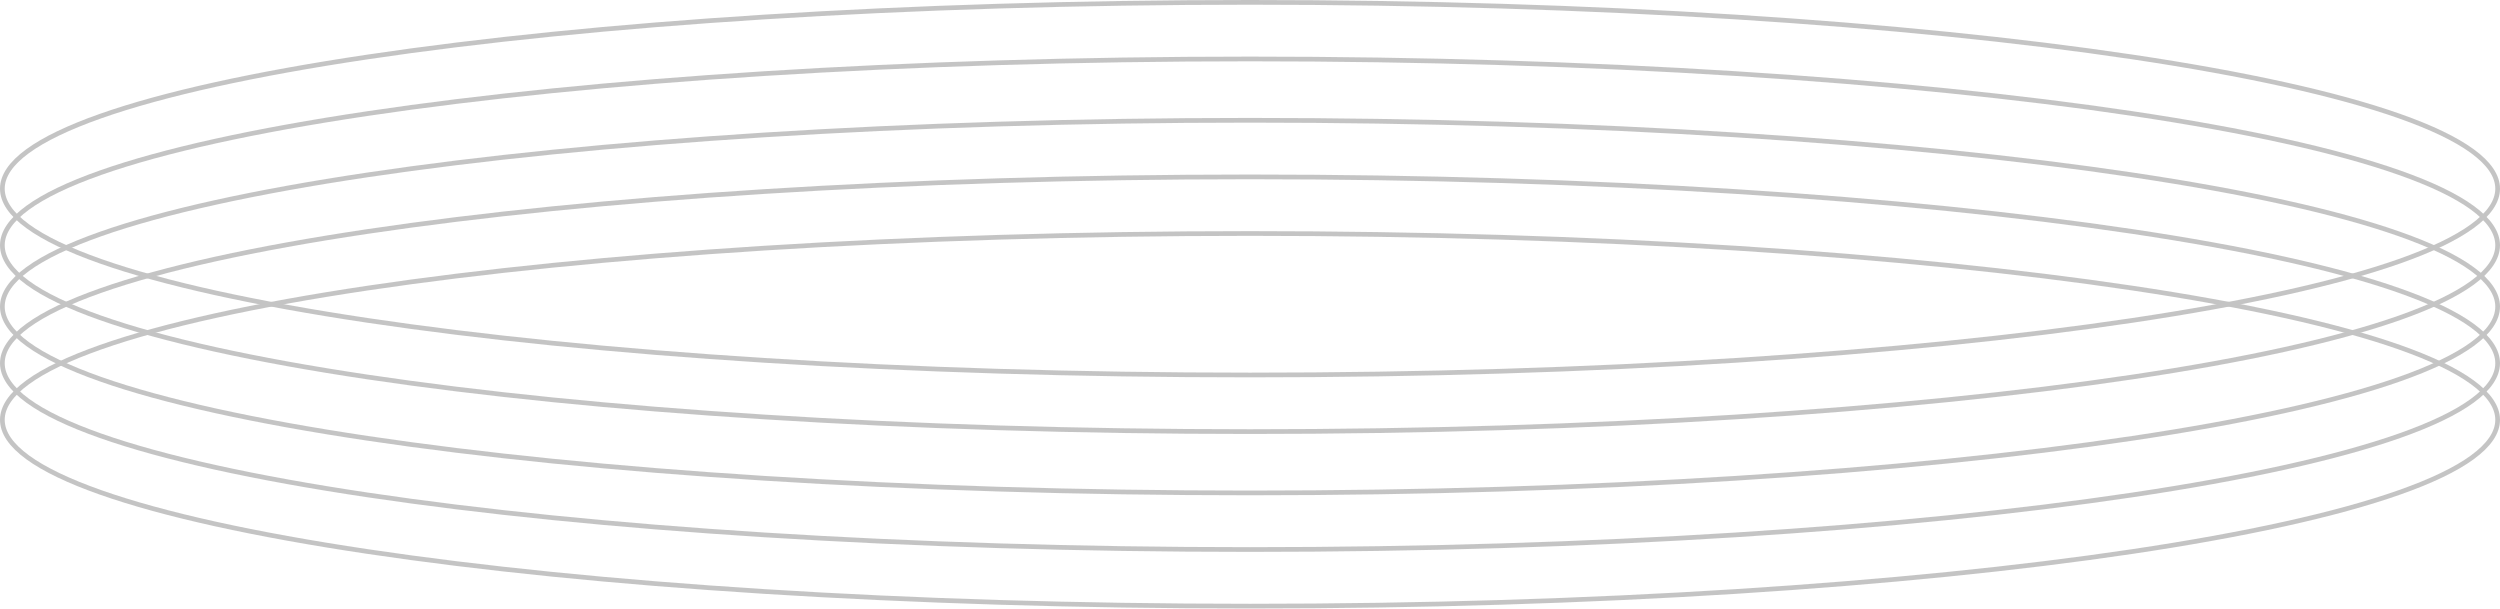
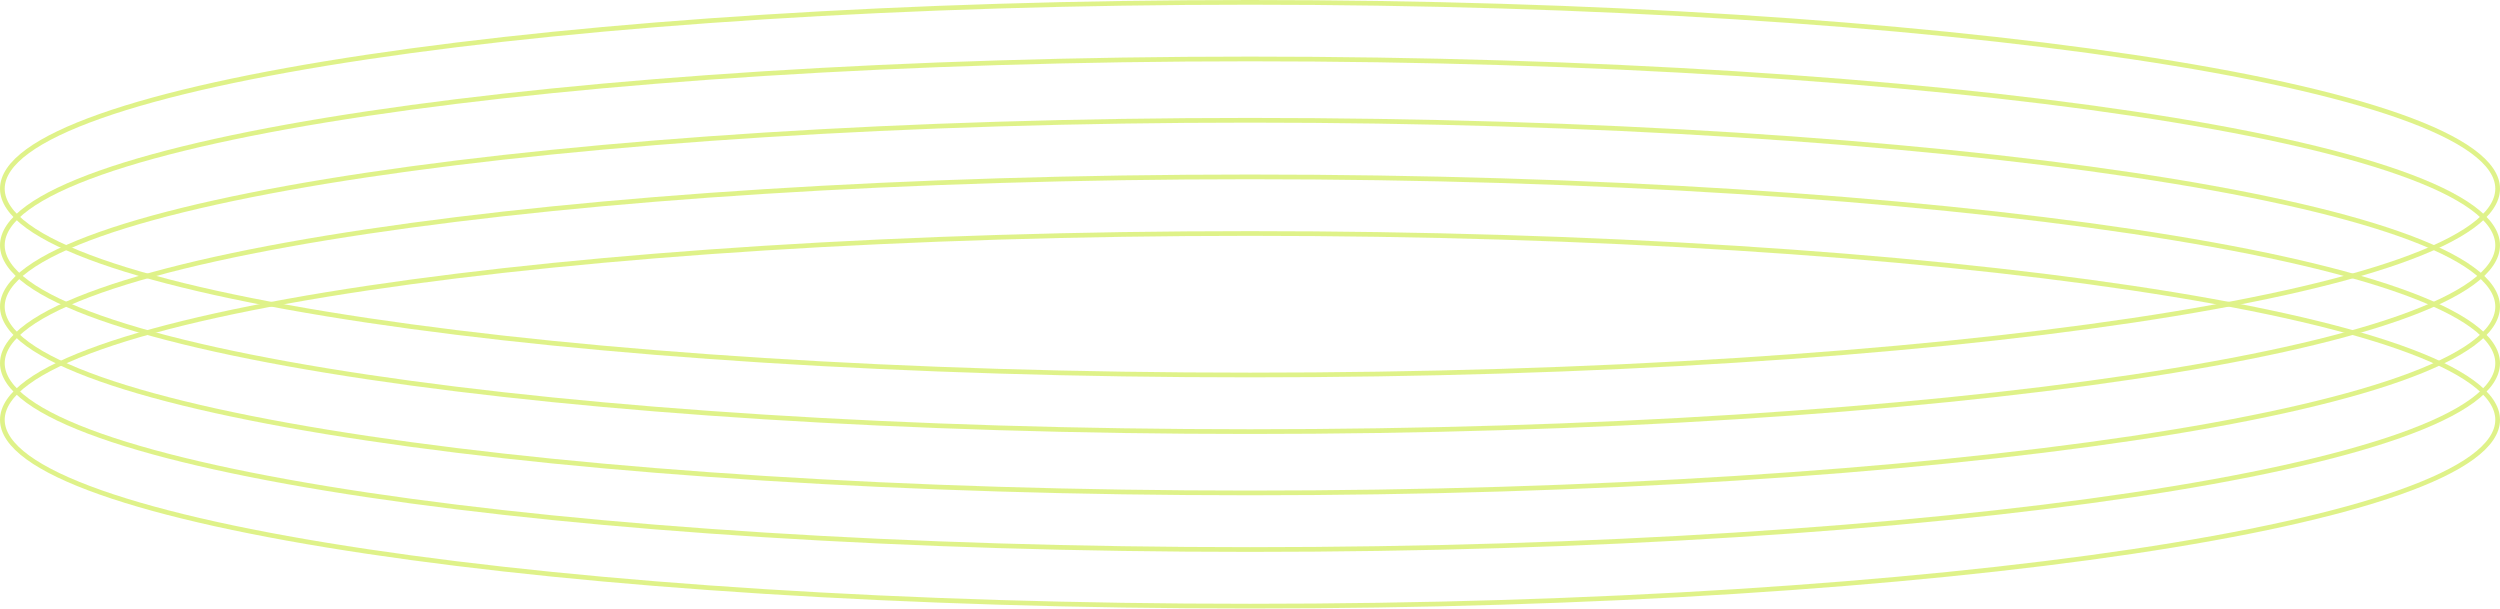
<svg xmlns="http://www.w3.org/2000/svg" width="530" height="129">
-   <g fill="none" fill-rule="evenodd" stroke="#151515" opacity=".25">
+   <g fill="none" fill-rule="evenodd" stroke="#bfe614" opacity=".50">
    <ellipse cx="265" cy="40" rx="264.5" ry="39.5" />
    <ellipse cx="265" cy="52" rx="264.5" ry="39.5" />
    <ellipse cx="265" cy="65" rx="264.5" ry="39.5" />
    <ellipse cx="265" cy="77" rx="264.5" ry="39.5" />
    <ellipse cx="265" cy="89" rx="264.5" ry="39.5" />
  </g>
</svg>
